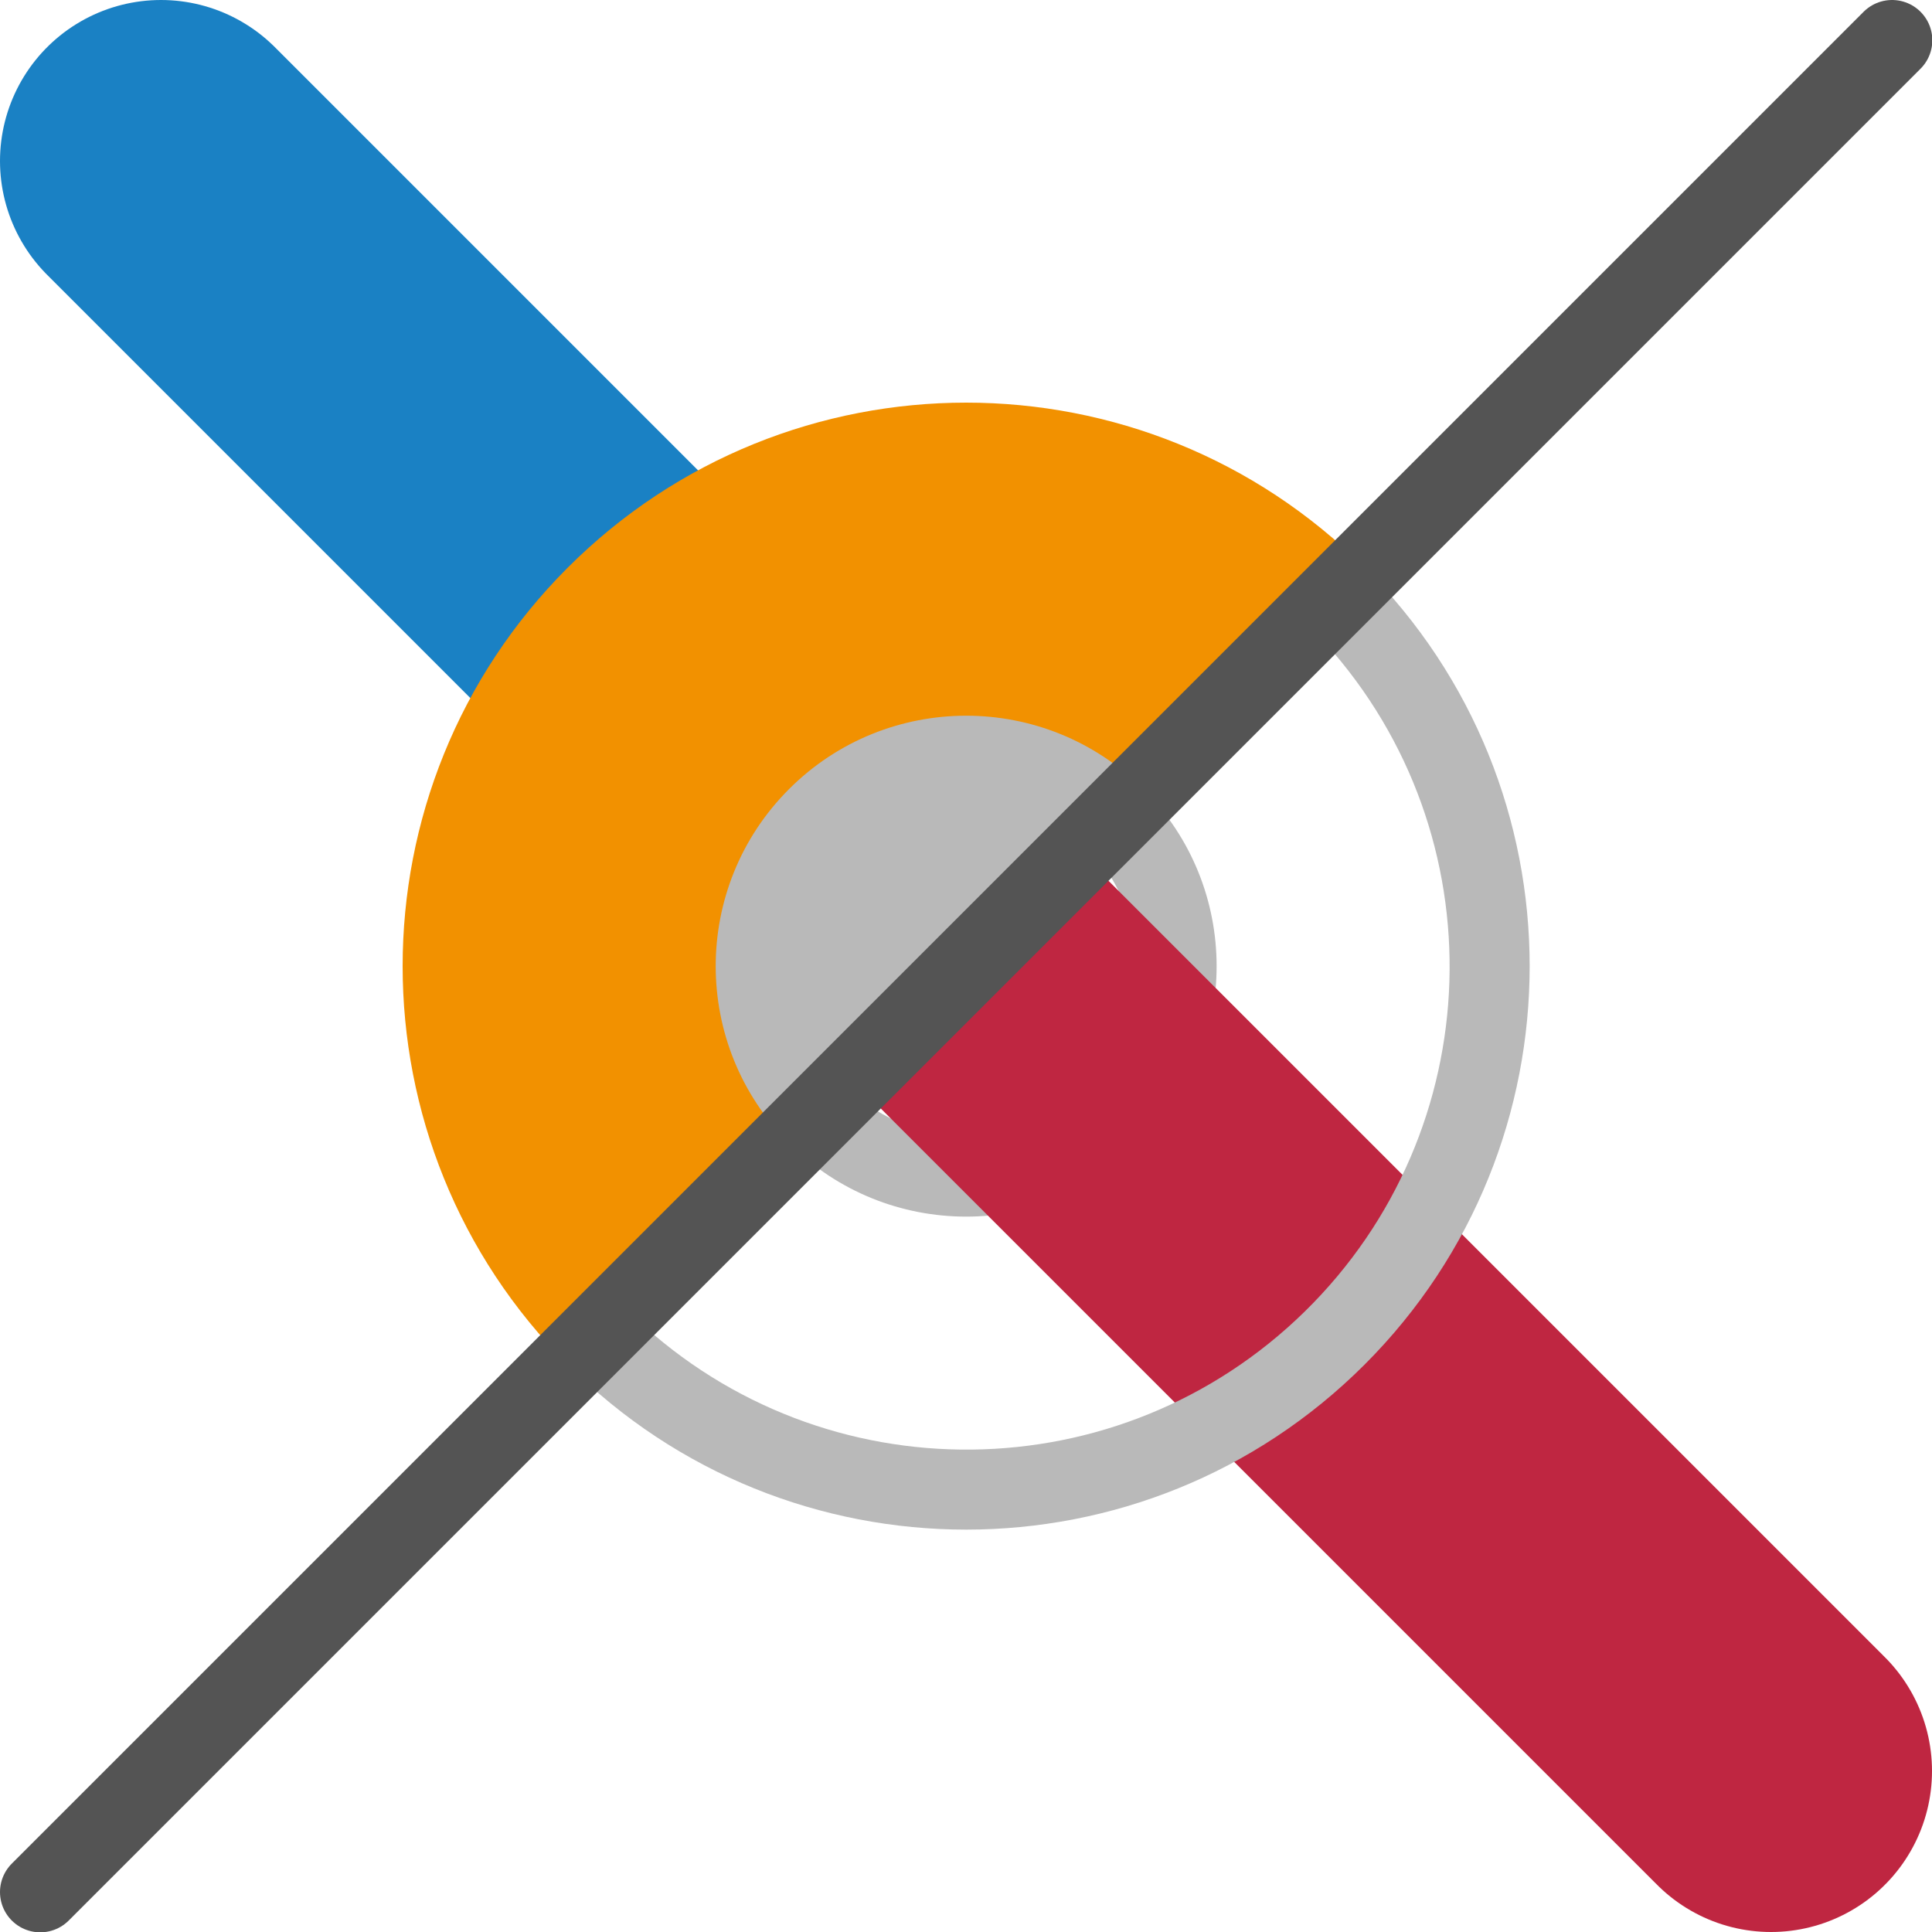
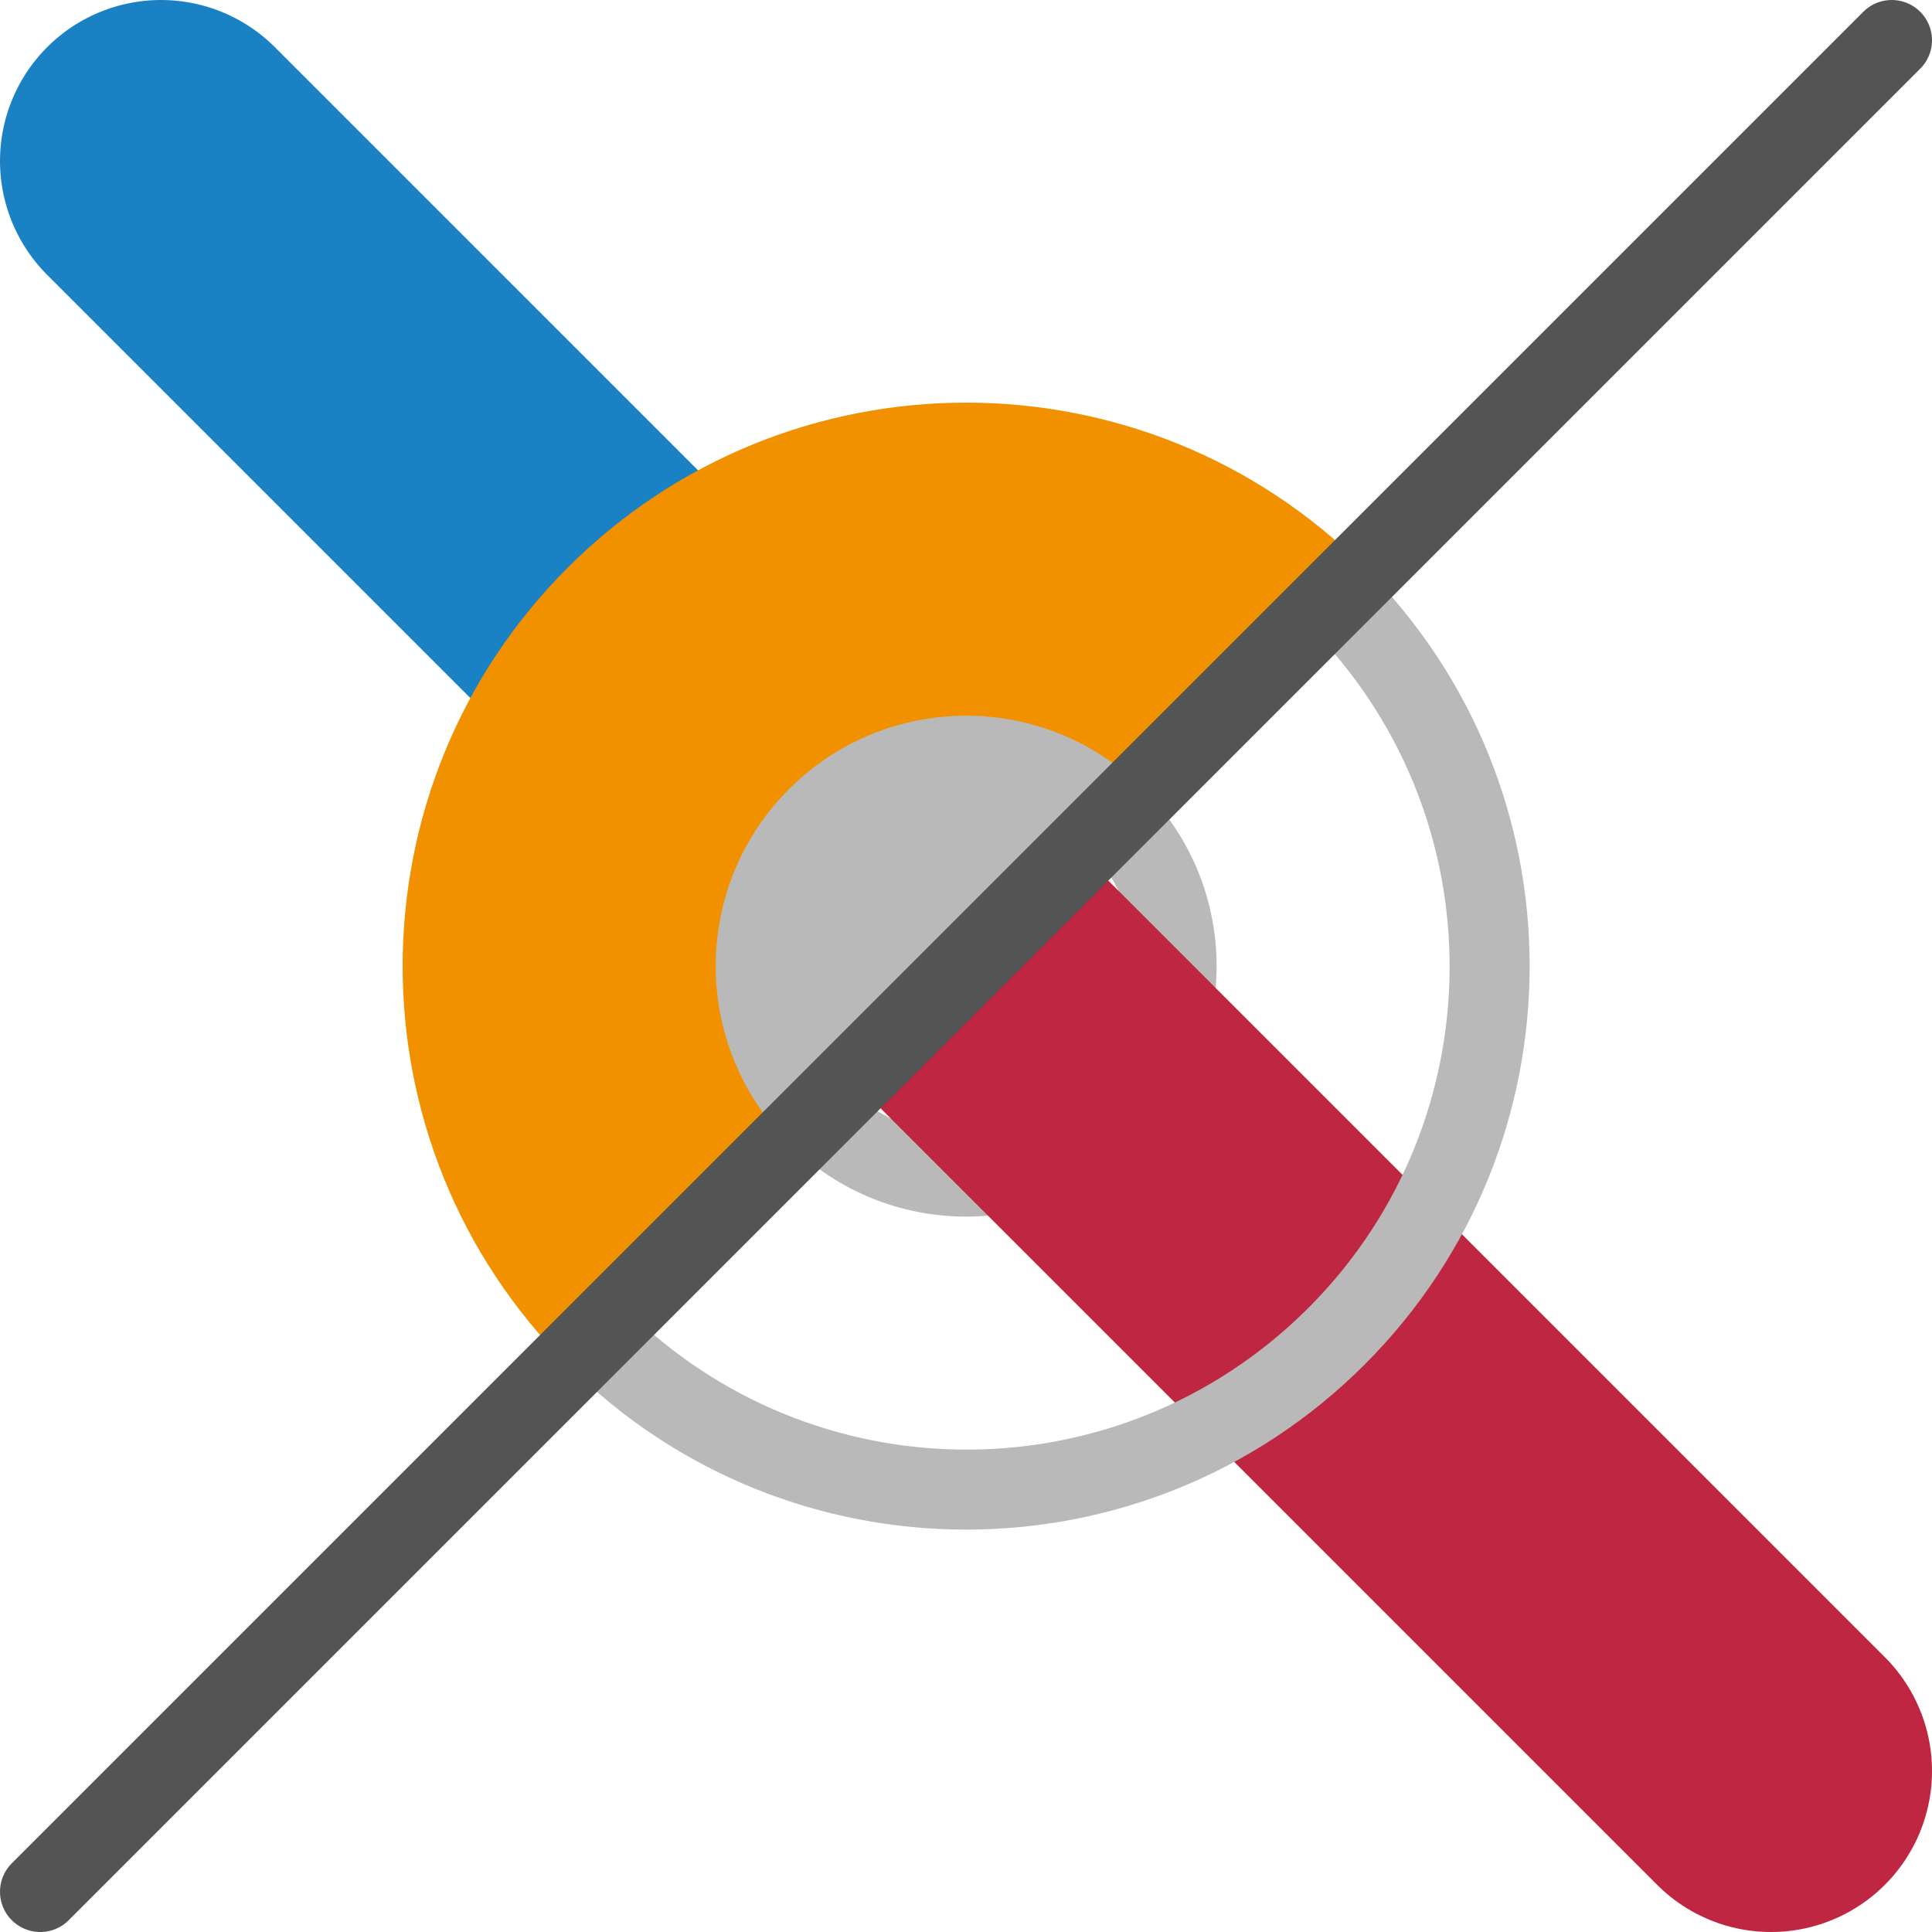
<svg xmlns="http://www.w3.org/2000/svg" id="Слой_1" data-name="Слой 1" viewBox="0 0 24 24" version="1.1">
  <defs id="defs5">
    <style id="style3">.cls-1{fill:#bf2641;}.cls-2{fill:#b9b9b9;}.cls-3{fill:#1a81c4;}.cls-4{fill:#f29100;}.cls-5{fill:none;stroke:#545454;stroke-linecap:round;stroke-linejoin:round;}</style>
  </defs>
  <path id="line27481" style="fill:none;stroke:#1a81c4;stroke-width:4;stroke-linecap:round;stroke-linejoin:round;stroke-miterlimit:4;stroke-dasharray:none" d="M 10,10 2,2" />
  <path class="cls-2" d="m 13.753,10.821 -3.027,2.863 a 2.112,2.112 0 0 0 3.027,-2.863 m -0.08,-1.301 0.529,0.282 a 3.111,3.111 0 1 1 -4.4,4.4 L 9.356,13.603 13.673,9.521 Z" id="path13" />
  <path id="line27479" style="fill:none;stroke:#bf2641;stroke-width:4;stroke-linecap:round;stroke-linejoin:round;stroke-miterlimit:4;stroke-dasharray:none" d="M 12,12 22,22" />
  <path class="cls-2" d="m 15.604,7.86 -8.047,7.665 0.344,0.857 a 6,6 0 0 0 8.563,-8.392 l -0.86,-0.13 m -0.335,-1.062 1.683,0.254 a 7,7 0 1 1 -9.9,9.899 l -0.676,-1.683 8.893,-8.47 z" id="path11" />
  <path class="cls-4" d="m 16.952,7.052 a 7,7 0 0 0 -9.9,9.9" id="path17" />
  <path class="cls-2" d="m 14.202,9.802 a 3.111,3.111 0 0 0 -4.4,4.4" id="path19" />
-   <line class="cls-5" x1="23.504" y1="0.5" x2="0.5" y2="23.504" id="line21" />
+   <line class="cls-3" x1="0.5" y1="23.5" x2="23.5" y2="0.5" id="line158655" style="fill:none;stroke:#545454;stroke-width:1;stroke-linecap:round;stroke-linejoin:round;stroke-miterlimit:4;stroke-dasharray:none;stroke-opacity:1" />
</svg>
